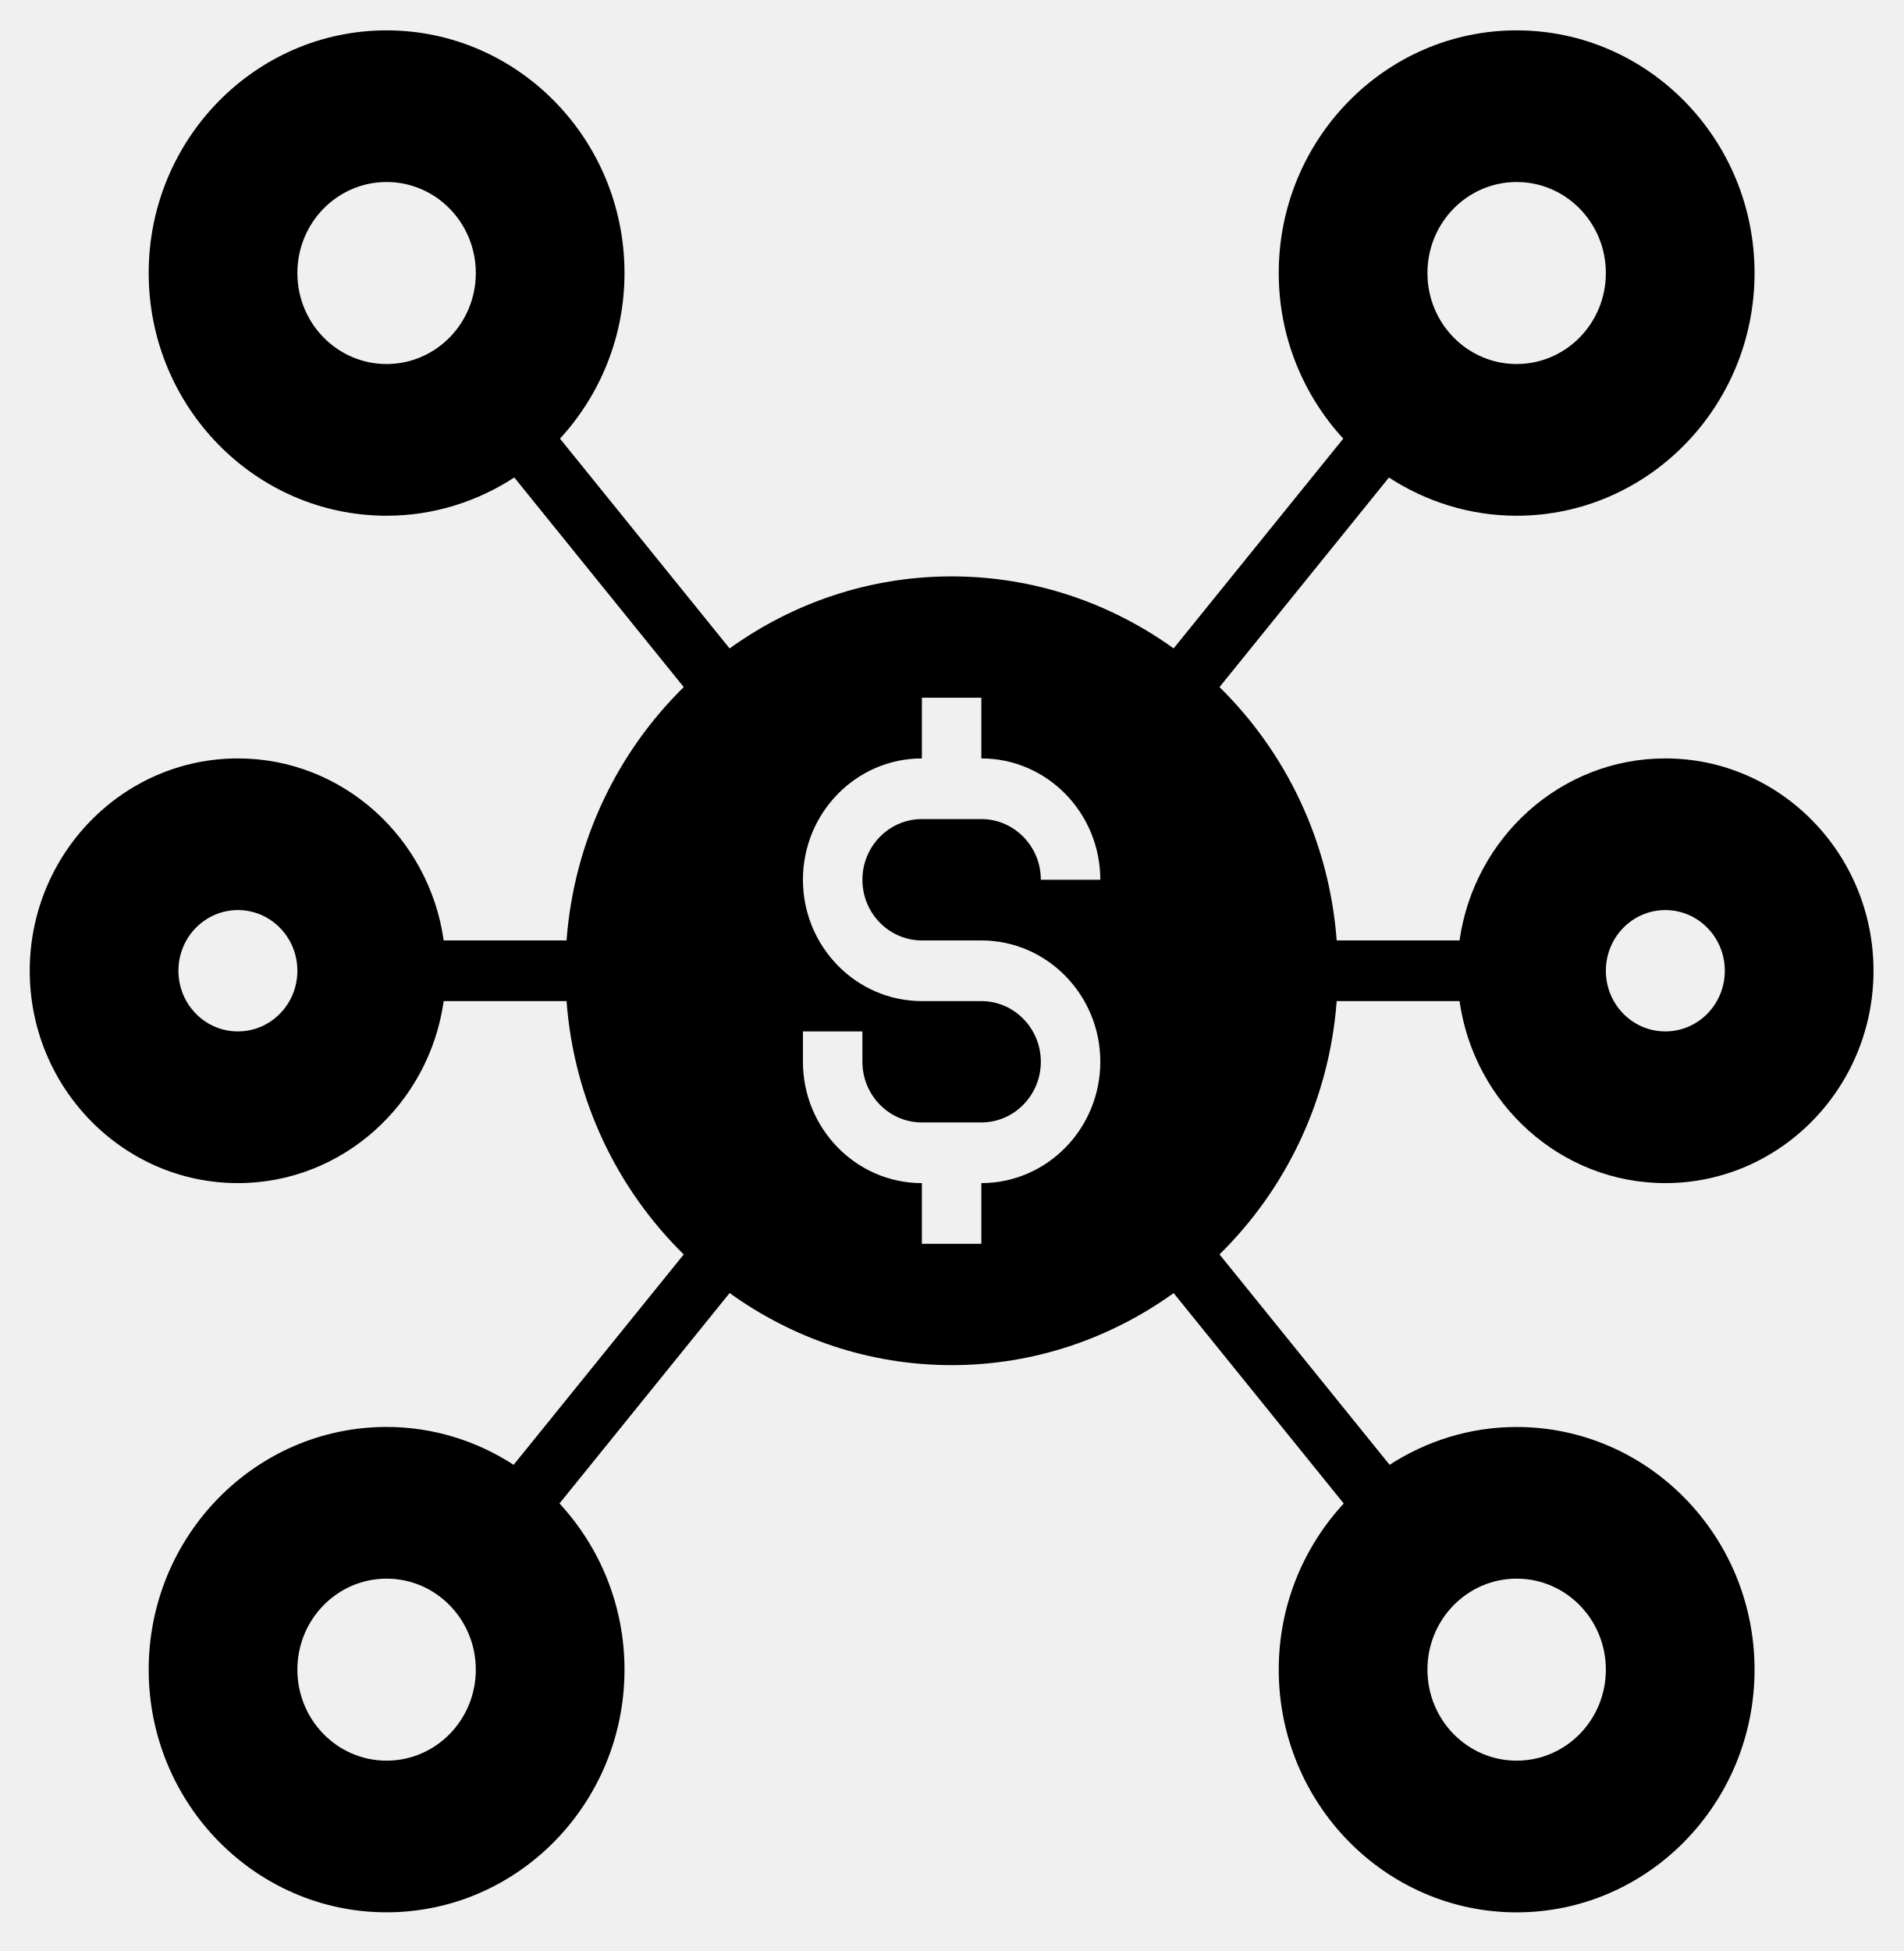
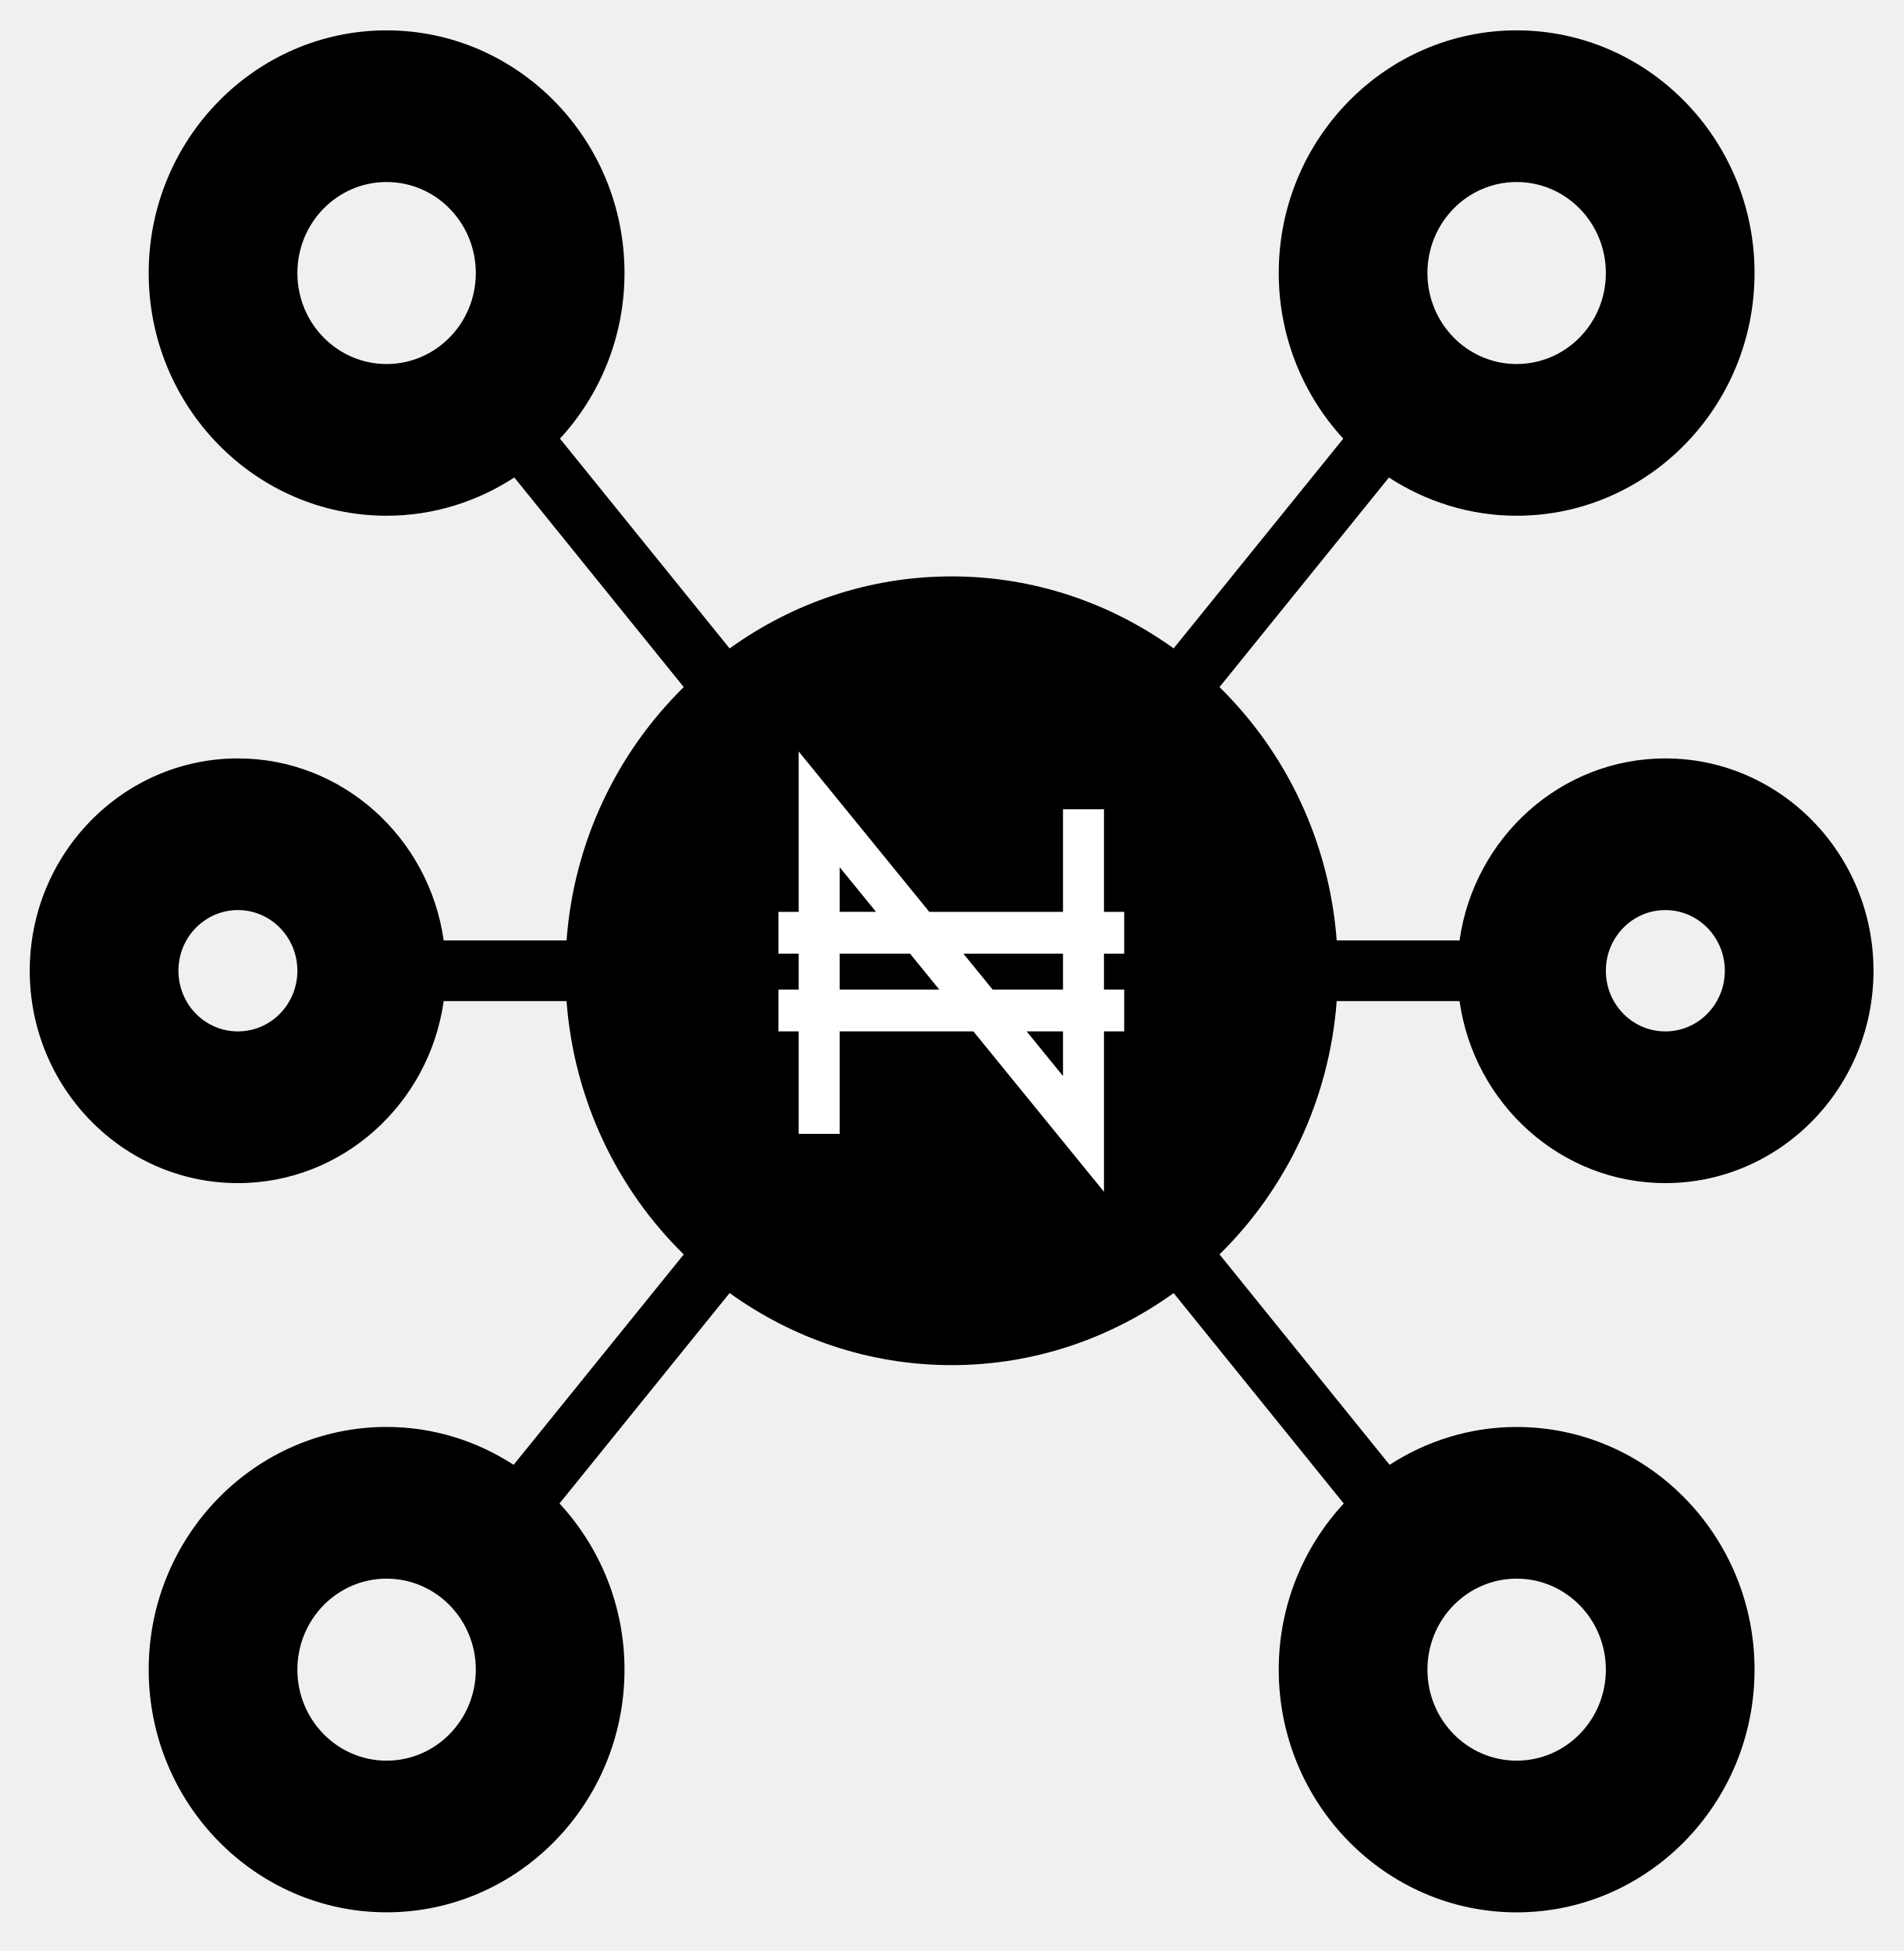
<svg xmlns="http://www.w3.org/2000/svg" width="40" height="41" viewBox="0 0 40 41" fill="none">
  <path d="M30.675 21.038C30.98 23.196 32.801 24.863 35 24.863C37.412 24.863 39.375 22.86 39.375 20.4C39.375 17.94 37.412 15.938 35 15.938C32.801 15.938 30.98 17.604 30.675 19.763H28.093C27.936 17.677 27.024 15.808 25.63 14.439L29.191 10.035C29.968 10.54 30.888 10.838 31.875 10.838C34.632 10.838 36.875 8.55 36.875 5.738C36.875 2.926 34.632 0.638 31.875 0.638C29.118 0.638 26.875 2.926 26.875 5.738C26.875 7.084 27.393 8.306 28.231 9.218L24.666 13.626C23.344 12.676 21.737 12.113 20 12.113C18.263 12.113 16.656 12.676 15.334 13.627L11.769 9.218C12.607 8.306 13.125 7.084 13.125 5.738C13.125 2.926 10.882 0.638 8.125 0.638C5.368 0.638 3.125 2.926 3.125 5.738C3.125 8.55 5.368 10.838 8.125 10.838C9.113 10.838 10.032 10.54 10.809 10.034L14.37 14.439C12.976 15.809 12.063 17.678 11.907 19.763L9.325 19.763C9.02 17.605 7.199 15.938 5 15.938C2.588 15.938 0.625 17.941 0.625 20.401C0.625 22.861 2.588 24.863 5 24.863C7.199 24.863 9.02 23.197 9.325 21.038H11.907C12.064 23.124 12.976 24.993 14.37 26.362L10.795 30.783C10.021 30.282 9.107 29.987 8.125 29.987C5.368 29.987 3.125 32.275 3.125 35.087C3.125 37.899 5.368 40.187 8.125 40.187C10.882 40.187 13.125 37.899 13.125 35.087C13.125 33.736 12.603 32.508 11.759 31.595L15.334 27.173C16.656 28.124 18.263 28.688 20 28.688C21.737 28.688 23.344 28.124 24.666 27.174L28.241 31.596C27.397 32.509 26.875 33.736 26.875 35.087C26.875 37.9 29.118 40.188 31.875 40.188C34.632 40.188 36.875 37.9 36.875 35.087C36.875 32.275 34.632 29.988 31.875 29.988C30.893 29.988 29.979 30.282 29.205 30.783L25.63 26.361C27.024 24.991 27.936 23.122 28.093 21.038L30.675 21.038ZM35 19.125C35.691 19.125 36.25 19.696 36.25 20.4C36.25 21.105 35.691 21.675 35 21.675C34.309 21.675 33.75 21.105 33.75 20.4C33.75 19.696 34.309 19.125 35 19.125ZM31.875 3.825C32.911 3.825 33.75 4.681 33.75 5.738C33.75 6.794 32.911 7.65 31.875 7.65C30.839 7.65 30 6.794 30 5.738C30 4.681 30.839 3.825 31.875 3.825ZM8.125 7.65C7.089 7.65 6.25 6.794 6.25 5.738C6.25 4.681 7.089 3.825 8.125 3.825C9.161 3.825 10 4.681 10 5.738C10 6.794 9.161 7.65 8.125 7.65ZM5 21.675C4.309 21.675 3.75 21.105 3.75 20.4C3.75 19.696 4.309 19.125 5 19.125C5.691 19.125 6.25 19.696 6.25 20.4C6.25 21.105 5.691 21.675 5 21.675ZM8.125 37C7.089 37 6.25 36.144 6.25 35.087C6.25 34.031 7.089 33.175 8.125 33.175C9.161 33.175 10 34.031 10 35.087C10 36.144 9.161 37 8.125 37ZM19.375 19.763H20.625C22.004 19.763 23.125 20.907 23.125 22.313C23.125 23.719 22.004 24.863 20.625 24.863V26.138H19.375V24.863C17.996 24.863 16.875 23.719 16.875 22.313V21.675H18.125V22.313C18.125 23.016 18.686 23.588 19.375 23.588H20.625C21.314 23.588 21.875 23.016 21.875 22.313C21.875 21.61 21.314 21.038 20.625 21.038H19.375C17.996 21.038 16.875 19.894 16.875 18.488C16.875 17.081 17.996 15.938 19.375 15.938V14.663H20.625V15.938C22.004 15.938 23.125 17.081 23.125 18.488H21.875C21.875 17.785 21.314 17.213 20.625 17.213H19.375C18.686 17.213 18.125 17.785 18.125 18.488C18.125 19.191 18.686 19.763 19.375 19.763ZM31.875 33.175C32.911 33.175 33.75 34.031 33.75 35.087C33.75 36.144 32.911 37 31.875 37C30.839 37 30 36.144 30 35.087C30 34.031 30.839 33.175 31.875 33.175Z" fill="black" />
+   <ellipse cx="20.018" cy="20.436" rx="5.893" ry="6.011" fill="black" />
+   <path d="M23.627 20.041V19.163H23.202V17.007H22.341V19.163H19.531L16.786 15.792V19.163H16.36V20.041H16.786V20.796H16.36V21.674H16.786V23.828H17.647V21.674H20.457L23.202 25.045V21.674H23.627V20.796H23.202V20.041H23.627ZM17.647 18.224L18.411 19.162H17.647V18.224ZM17.647 20.796V20.041H19.126L19.741 20.796H17.647ZM22.341 22.612L21.576 21.674H22.341V22.612ZM22.341 20.796H20.862L20.247 20.041H22.341L22.341 20.796Z" fill="white" />
</svg>
